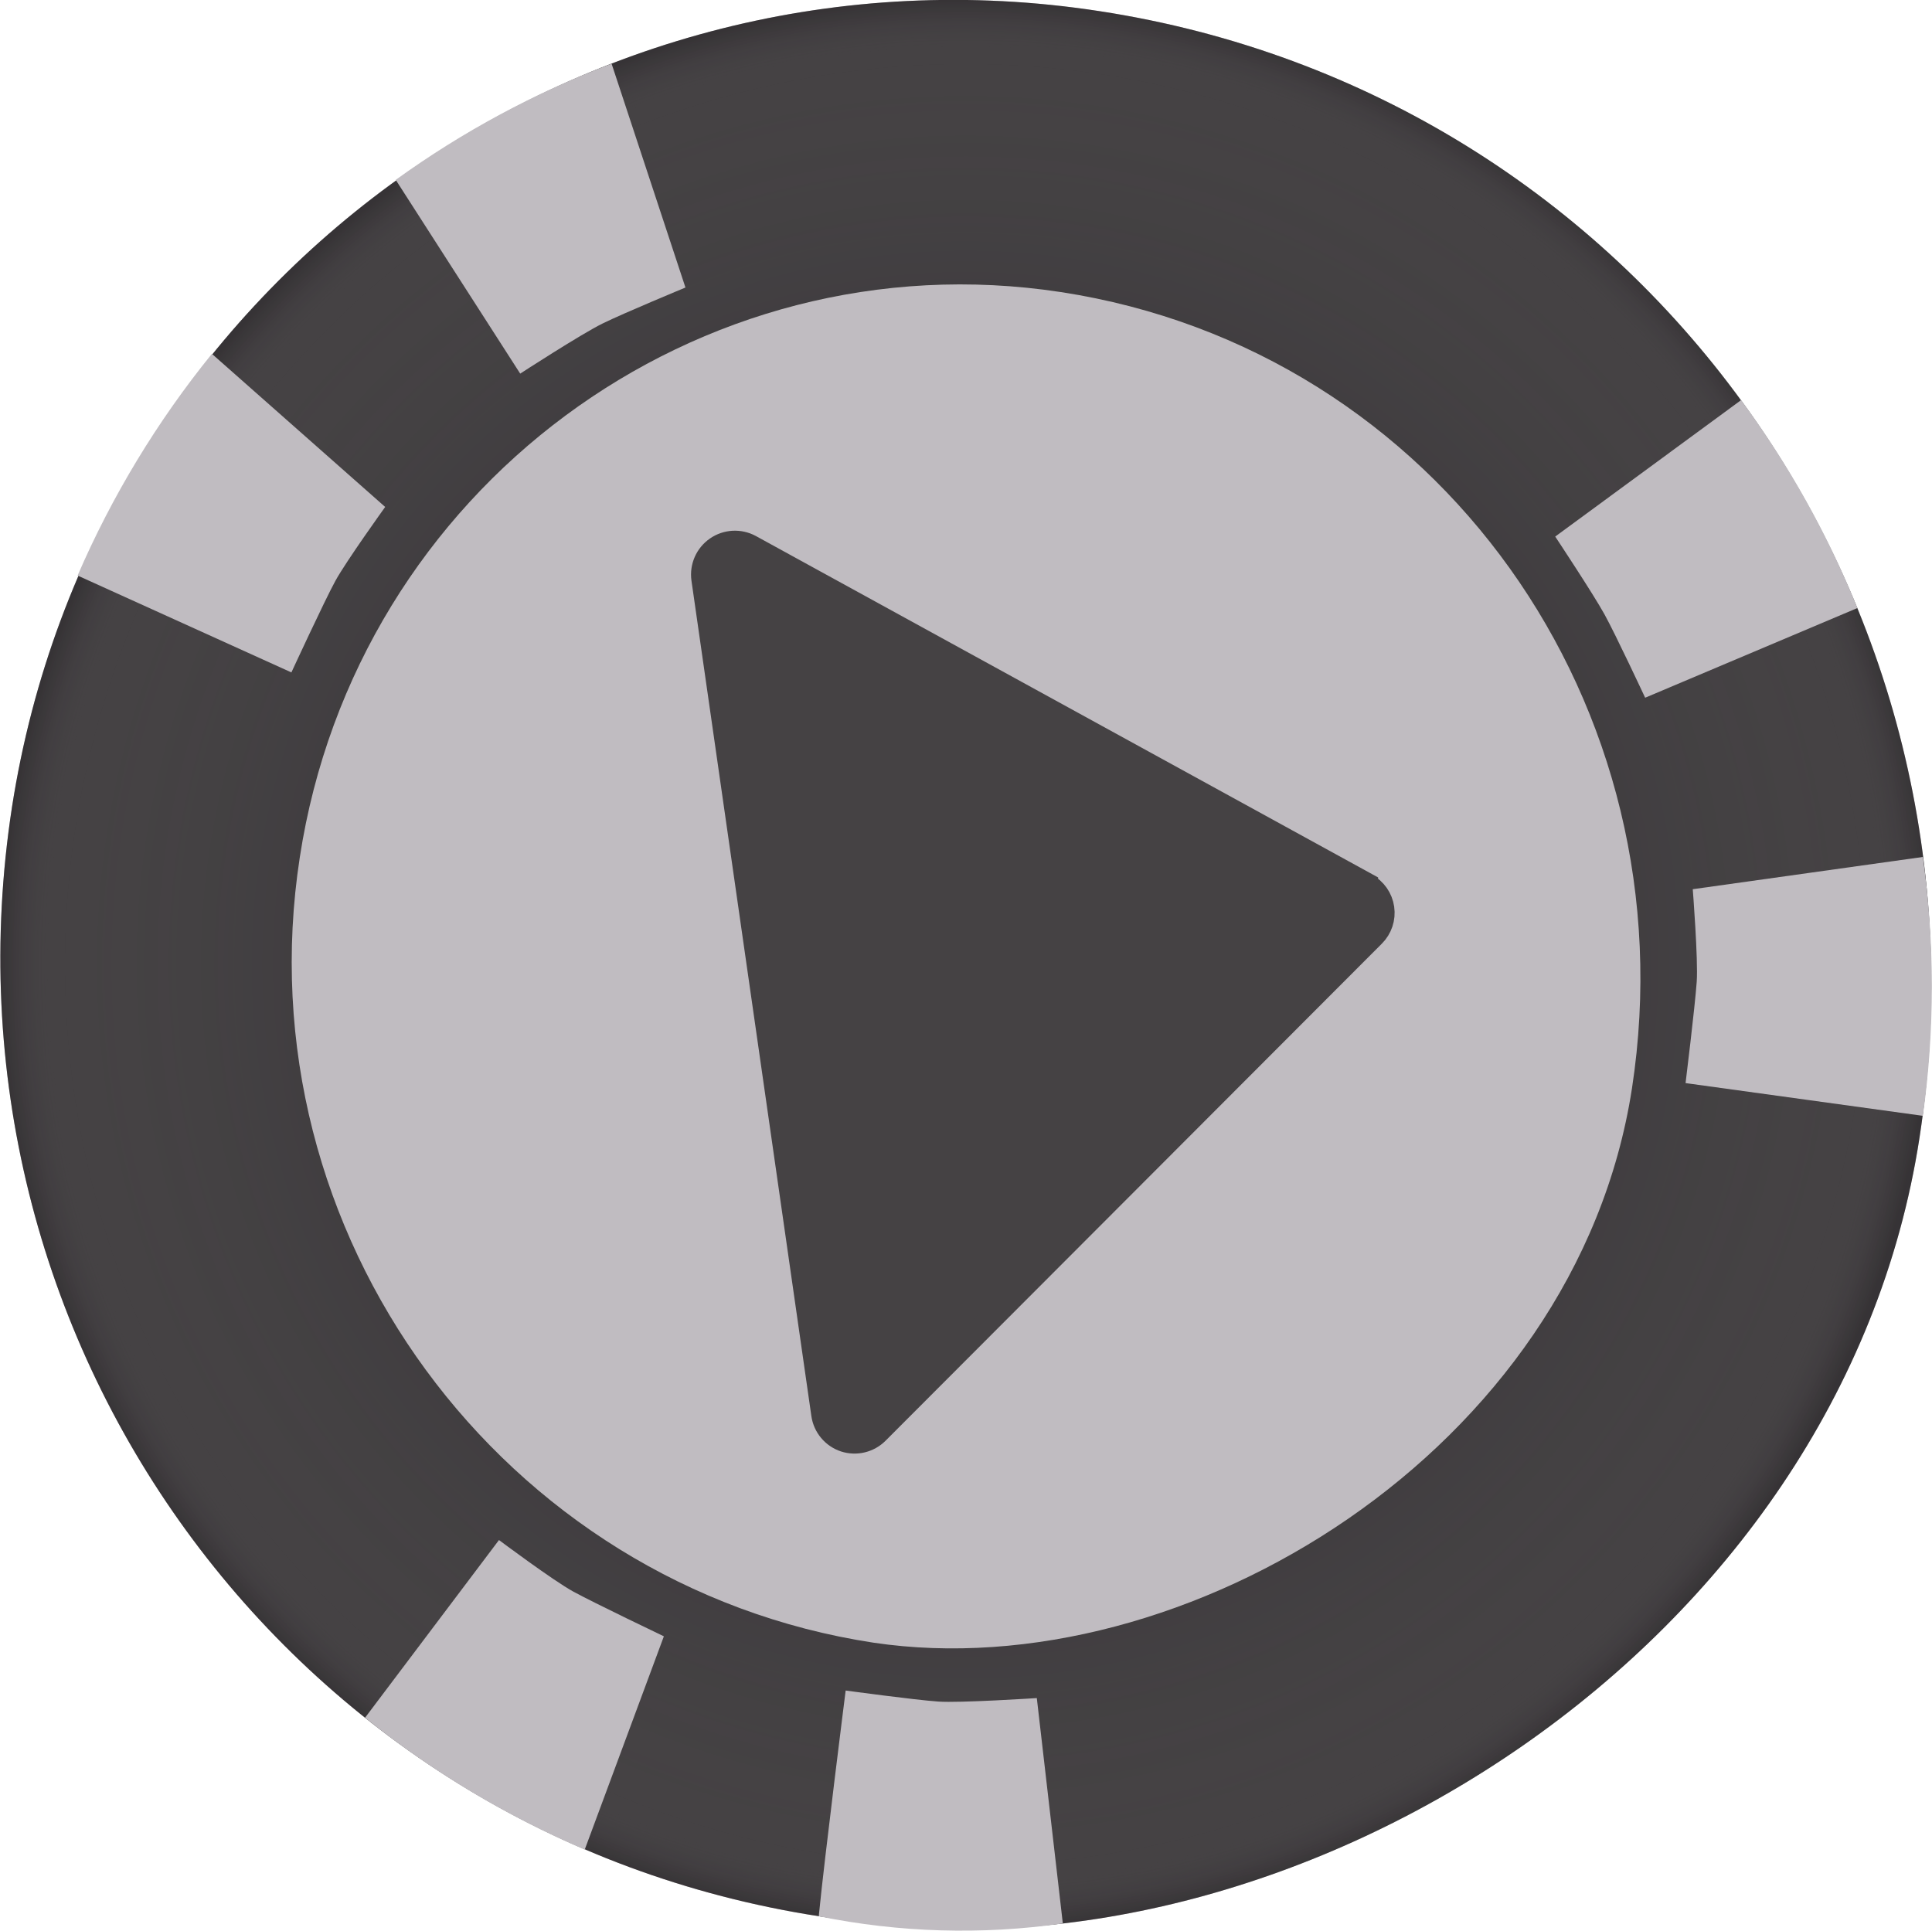
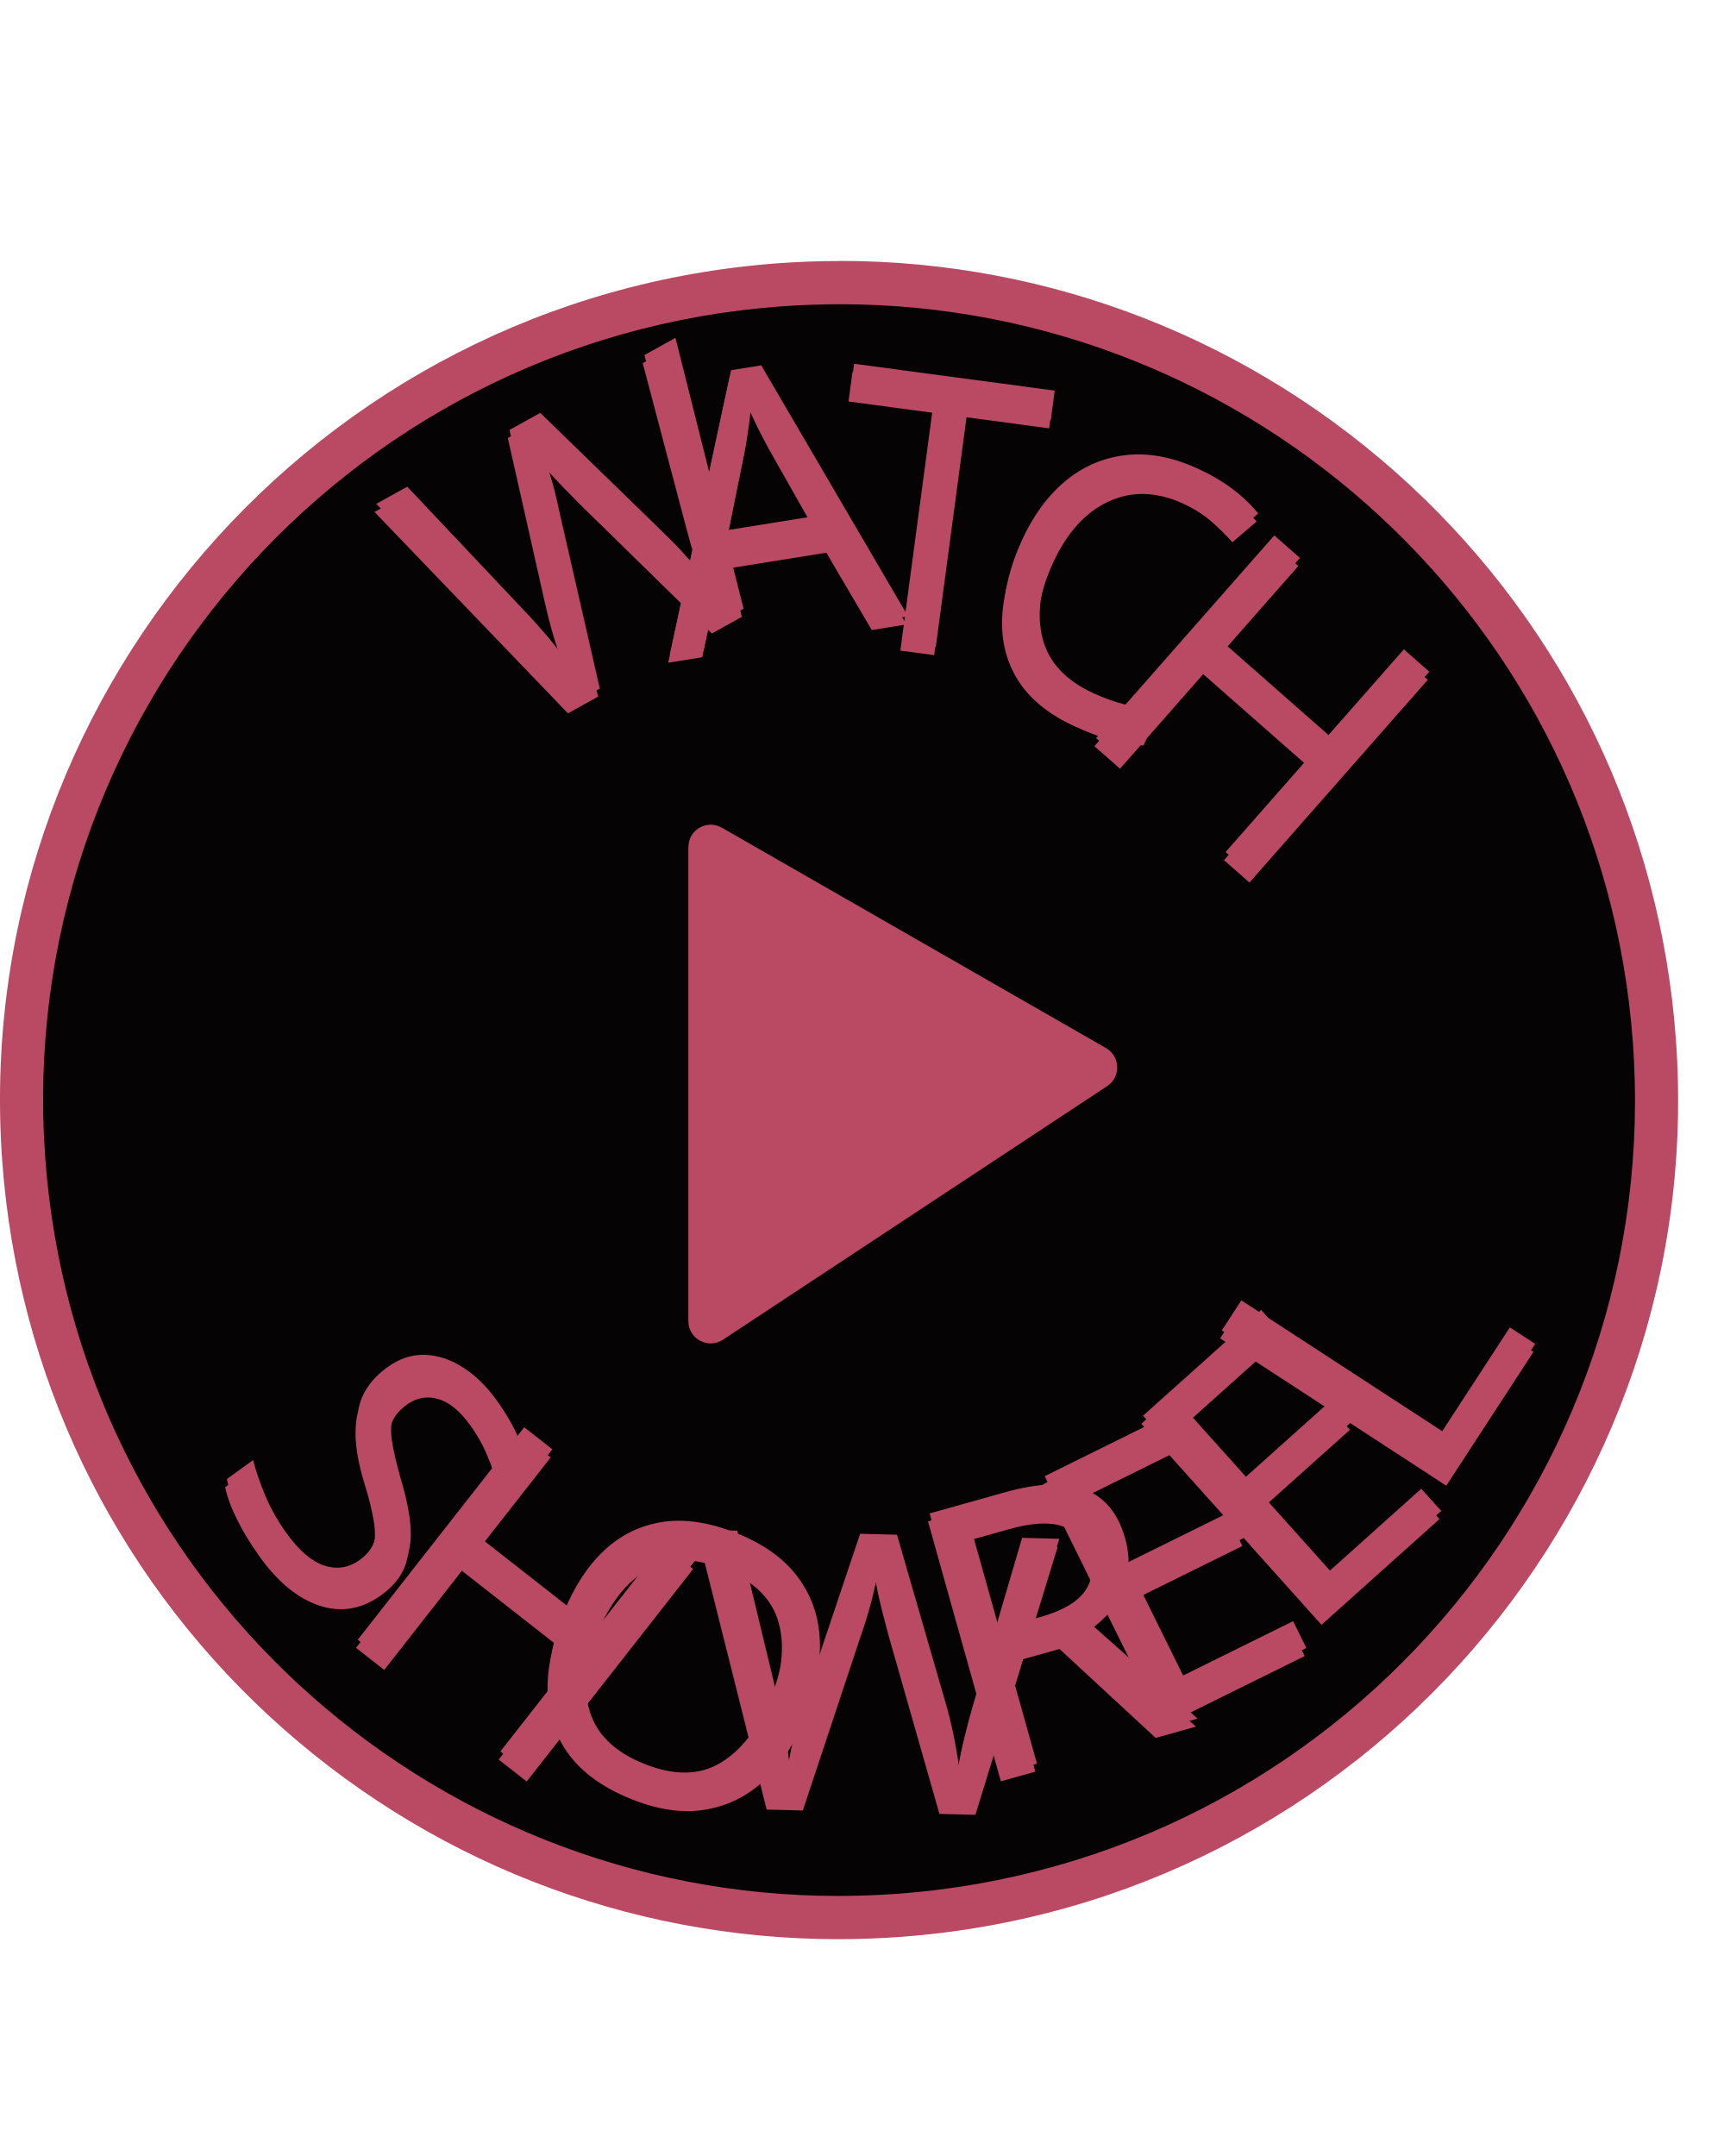
- <svg xmlns="http://www.w3.org/2000/svg" viewBox="0 0 161.11 161.03">
+ <svg xmlns="http://www.w3.org/2000/svg" viewBox="0 0 159.49 199.56">
  <defs>
-     <style>.cls-1{isolation:isolate;}.cls-2{opacity:0.9;}.cls-3,.cls-6{fill:#312d30;}.cls-4{opacity:0.38;mix-blend-mode:multiply;fill:url(#radial-gradient);}.cls-5{fill:#b9b5ba;}.cls-6{stroke:#312d30;stroke-miterlimit:10;stroke-width:2px;}</style>
-     <radialGradient id="radial-gradient" cx="80.53" cy="80.45" r="80.49" gradientUnits="userSpaceOnUse">
-       <stop offset="0.05" stop-color="#fff" stop-opacity="0" />
-       <stop offset="0.33" stop-color="#e0dfe0" stop-opacity="0.11" />
-       <stop offset="0.5" stop-color="#797679" stop-opacity="0.46" />
-       <stop offset="0.59" stop-color="#181317" stop-opacity="0.8" />
-       <stop offset="0.78" stop-color="#b5b3b5" stop-opacity="0.26" />
-       <stop offset="0.95" stop-color="#fff" stop-opacity="0" />
-       <stop offset="1" stop-color="#181317" />
-     </radialGradient>
+     <style>.g,.h{fill:#ba4964;}.i{fill:#050304;}.h{font-family:CitylightRegular, Citylight;font-size:35px;}</style>
  </defs>
-   <g class="cls-1">
-     <g id="Layer_2" data-name="Layer 2">
-       <g id="Desktop_S1">
-         <g id="ShowReel" class="cls-2">
-           <g id="Icon2">
-             <g id="Shape">
-               <path id="MBG" class="cls-3" d="M71,160.23l-2.67-.41C24.07,153-5.83,111.61,1,67.31H1A79.53,79.53,0,0,1,91.69.93h0c45,6.91,75.29,48.91,68.38,93.94h0C153.53,137.5,108.09,165.69,71,160.23Z" />
-               <path id="MBG-2" data-name="MBG" class="cls-4" d="M71,160.23l-2.67-.41C24.07,153-5.83,111.61,1,67.31H1A79.53,79.53,0,0,1,91.69.93h0c45,6.91,75.29,48.91,68.38,93.94h0C153.53,137.5,108.09,165.69,71,160.23Z" />
-               <path id="MBG-3" data-name="MBG" class="cls-5" d="M72.84,137h0C41.91,132.29,20.16,102.87,25,71.5h0c4.71-30.72,33.18-51.78,63.47-47.14h0c31.45,4.82,52.51,34.51,47.62,66.41h0C131.43,121,98.72,140.85,72.84,137Z" />
-               <g id="Corners">
-                 <path class="cls-5" d="M137.19,58.19l17.7-7.48a78.62,78.62,0,0,0-9.7-17.34l-15.5,11.38s3.15,4.75,4.1,6.47S137.19,58.19,137.19,58.19Z" />
-                 <path class="cls-5" d="M141.16,74.16s.46,5.88.33,7.72c-.16,2.21-.93,8.45-.93,8.45l19.79,2.73c0-.22,0,.23,0,0h0a78.46,78.46,0,0,0,0-21.59Z" />
-                 <path class="cls-5" d="M6.47,48,24.3,56.08s2.77-6,3.67-7.64,4.15-6.16,4.15-6.16L17.67,29.51A79.52,79.52,0,0,0,6.47,48Z" />
-                 <path class="cls-5" d="M43.38,31.16s5.08-3.3,6.87-4.18,6.91-3,6.91-3L51,5.31A77.76,77.76,0,0,0,33,15Z" />
-                 <path class="cls-5" d="M88.63,160.42l-2.17-18.8s-6.47.42-8.22.29c-2-.14-7.72-.92-7.72-.92s-1.77,14-2.23,18.69v.14A59.8,59.8,0,0,0,88.63,160.42Z" />
-                 <path class="cls-5" d="M30.44,143.26a78.66,78.66,0,0,0,18.32,11l6.6-17.79s-5.85-2.8-7.55-3.73-6.2-4.3-6.2-4.3Z" />
-               </g>
-             </g>
-             <path class="cls-6" d="M113.92,73.77,62.55,45.58a2.66,2.66,0,0,0-3.9,2.7l10,69.68a2.65,2.65,0,0,0,1.79,2.14,2.66,2.66,0,0,0,2.7-.65L114.52,78a2.63,2.63,0,0,0-.6-4.18Z" />
-           </g>
+   <g id="a" />
+   <g id="b">
+     <g id="c">
+       <g id="d">
+         <g>
+           <path class="i" d="M77.59,177.49c-39.39,0-72.5-30.8-75.38-70.13-1.48-20.16,4.98-39.68,18.19-54.98,13.21-15.3,31.58-24.54,51.74-26.02,1.86-.14,3.75-.21,5.61-.21,39.39,0,72.5,30.8,75.38,70.13,1.48,20.16-4.98,39.68-18.19,54.98s-31.58,24.54-51.74,26.02c-1.86,.14-3.75,.21-5.61,.21Z" />
+           <path class="g" d="M77.74,28.16c38.23,0,70.55,29.53,73.39,68.28h0c2.98,40.57-27.5,75.88-68.08,78.85h0c-1.83,.13-3.66,.2-5.47,.2-38.23,0-70.55-29.53-73.39-68.28h0C1.22,66.64,31.7,31.34,72.28,28.36h0c1.83-.13,3.66-.2,5.47-.2m0-4v0c-1.91,0-3.85,.07-5.76,.21C29.27,27.51-2.92,64.8,.21,107.51c1.44,19.69,10.21,37.91,24.69,51.31,14.41,13.33,33.12,20.67,52.68,20.67,1.91,0,3.85-.07,5.76-.21,42.71-3.13,74.91-40.43,71.77-83.14-1.44-19.69-10.21-37.91-24.69-51.31-14.41-13.33-33.12-20.68-52.68-20.68h0Z" />
+         </g>
+         <path class="g" d="M63.71,78.41v43.87c0,1.65,1.84,2.63,3.21,1.72l35.56-23.47c1.28-.85,1.22-2.75-.11-3.52l-35.56-20.4c-1.38-.79-3.1,.2-3.09,1.79Z" />
+         <g id="e">
+           <text class="h" transform="translate(19.06 136.63) rotate(54.1) scale(1.05 1)">
+             <tspan x="0" y="0">S</tspan>
+           </text>
+           <text class="h" transform="translate(30.15 150.33) rotate(38.07) scale(1.05 1)">
+             <tspan x="0" y="0">H</tspan>
+           </text>
+           <text class="h" transform="translate(45.23 160.84) rotate(21.93) scale(1.05 1)">
+             <tspan x="0" y="0">O</tspan>
+           </text>
+           <text class="h" transform="translate(63.58 167.31) rotate(1.44) scale(1.05 1)">
+             <tspan x="0" y="0">W</tspan>
+           </text>
+           <text class="h" transform="translate(89.21 165.84) rotate(-15.66) scale(1.05 1)">
+             <tspan x="0" y="0">R</tspan>
+           </text>
+           <text class="h" transform="translate(104.42 161.36) rotate(-26.3) scale(1.05 1)">
+             <tspan x="0" y="0">E</tspan>
+           </text>
+           <text class="h" transform="translate(119.66 152.77) rotate(-41.86) scale(1.05 1)">
+             <tspan x="0" y="0">E</tspan>
+           </text>
+           <text class="h" transform="translate(131.92 140.5) rotate(-56.92) scale(1.05 1)">
+             <tspan x="0" y="0">L</tspan>
+           </text>
+           <text class="h" transform="translate(46.42 69.44) rotate(-29.03)">
+             <tspan x="0" y="0">W</tspan>
+           </text>
+           <text class="h" transform="translate(61.85 61.34) rotate(-9.12)">
+             <tspan x="0" y="0">A</tspan>
+           </text>
+           <text class="h" transform="translate(75.25 59.14) rotate(7.62)">
+             <tspan x="0" y="0">T</tspan>
+           </text>
+           <text class="h" transform="translate(87.29 61.33) rotate(24.4)">
+             <tspan x="0" y="0">C</tspan>
+           </text>
+           <text class="h" transform="translate(98.75 66.83) rotate(41.33)">
+             <tspan x="0" y="0">H</tspan>
+           </text>
+         </g>
+         <g id="f">
+           <text class="h" transform="translate(19.22 135.88) rotate(54.1) scale(1.05 1)">
+             <tspan x="0" y="0">S</tspan>
+           </text>
+           <text class="h" transform="translate(30.31 149.58) rotate(38.07) scale(1.05 1)">
+             <tspan x="0" y="0">H</tspan>
+           </text>
+           <text class="h" transform="translate(45.39 160.09) rotate(21.93) scale(1.05 1)">
+             <tspan x="0" y="0">O</tspan>
+           </text>
+           <text class="h" transform="translate(63.73 166.56) rotate(1.44) scale(1.05 1)">
+             <tspan x="0" y="0">W</tspan>
+           </text>
+           <text class="h" transform="translate(89.36 165.1) rotate(-15.66) scale(1.05 1)">
+             <tspan x="0" y="0">R</tspan>
+           </text>
+           <text class="h" transform="translate(104.57 160.61) rotate(-26.3) scale(1.05 1)">
+             <tspan x="0" y="0">E</tspan>
+           </text>
+           <text class="h" transform="translate(119.82 152.02) rotate(-41.86) scale(1.05 1)">
+             <tspan x="0" y="0">E</tspan>
+           </text>
+           <text class="h" transform="translate(132.08 139.76) rotate(-56.92) scale(1.05 1)">
+             <tspan x="0" y="0">L</tspan>
+           </text>
+           <text class="h" transform="translate(46.58 68.69) rotate(-29.03)">
+             <tspan x="0" y="0">W</tspan>
+           </text>
+           <text class="h" transform="translate(62 60.59) rotate(-9.12)">
+             <tspan x="0" y="0">A</tspan>
+           </text>
+           <text class="h" transform="translate(75.4 58.39) rotate(7.62)">
+             <tspan x="0" y="0">T</tspan>
+           </text>
+           <text class="h" transform="translate(87.44 60.58) rotate(24.4)">
+             <tspan x="0" y="0">C</tspan>
+           </text>
+           <text class="h" transform="translate(98.9 66.08) rotate(41.33)">
+             <tspan x="0" y="0">H</tspan>
+           </text>
        </g>
      </g>
    </g>
  </g>
</svg>
